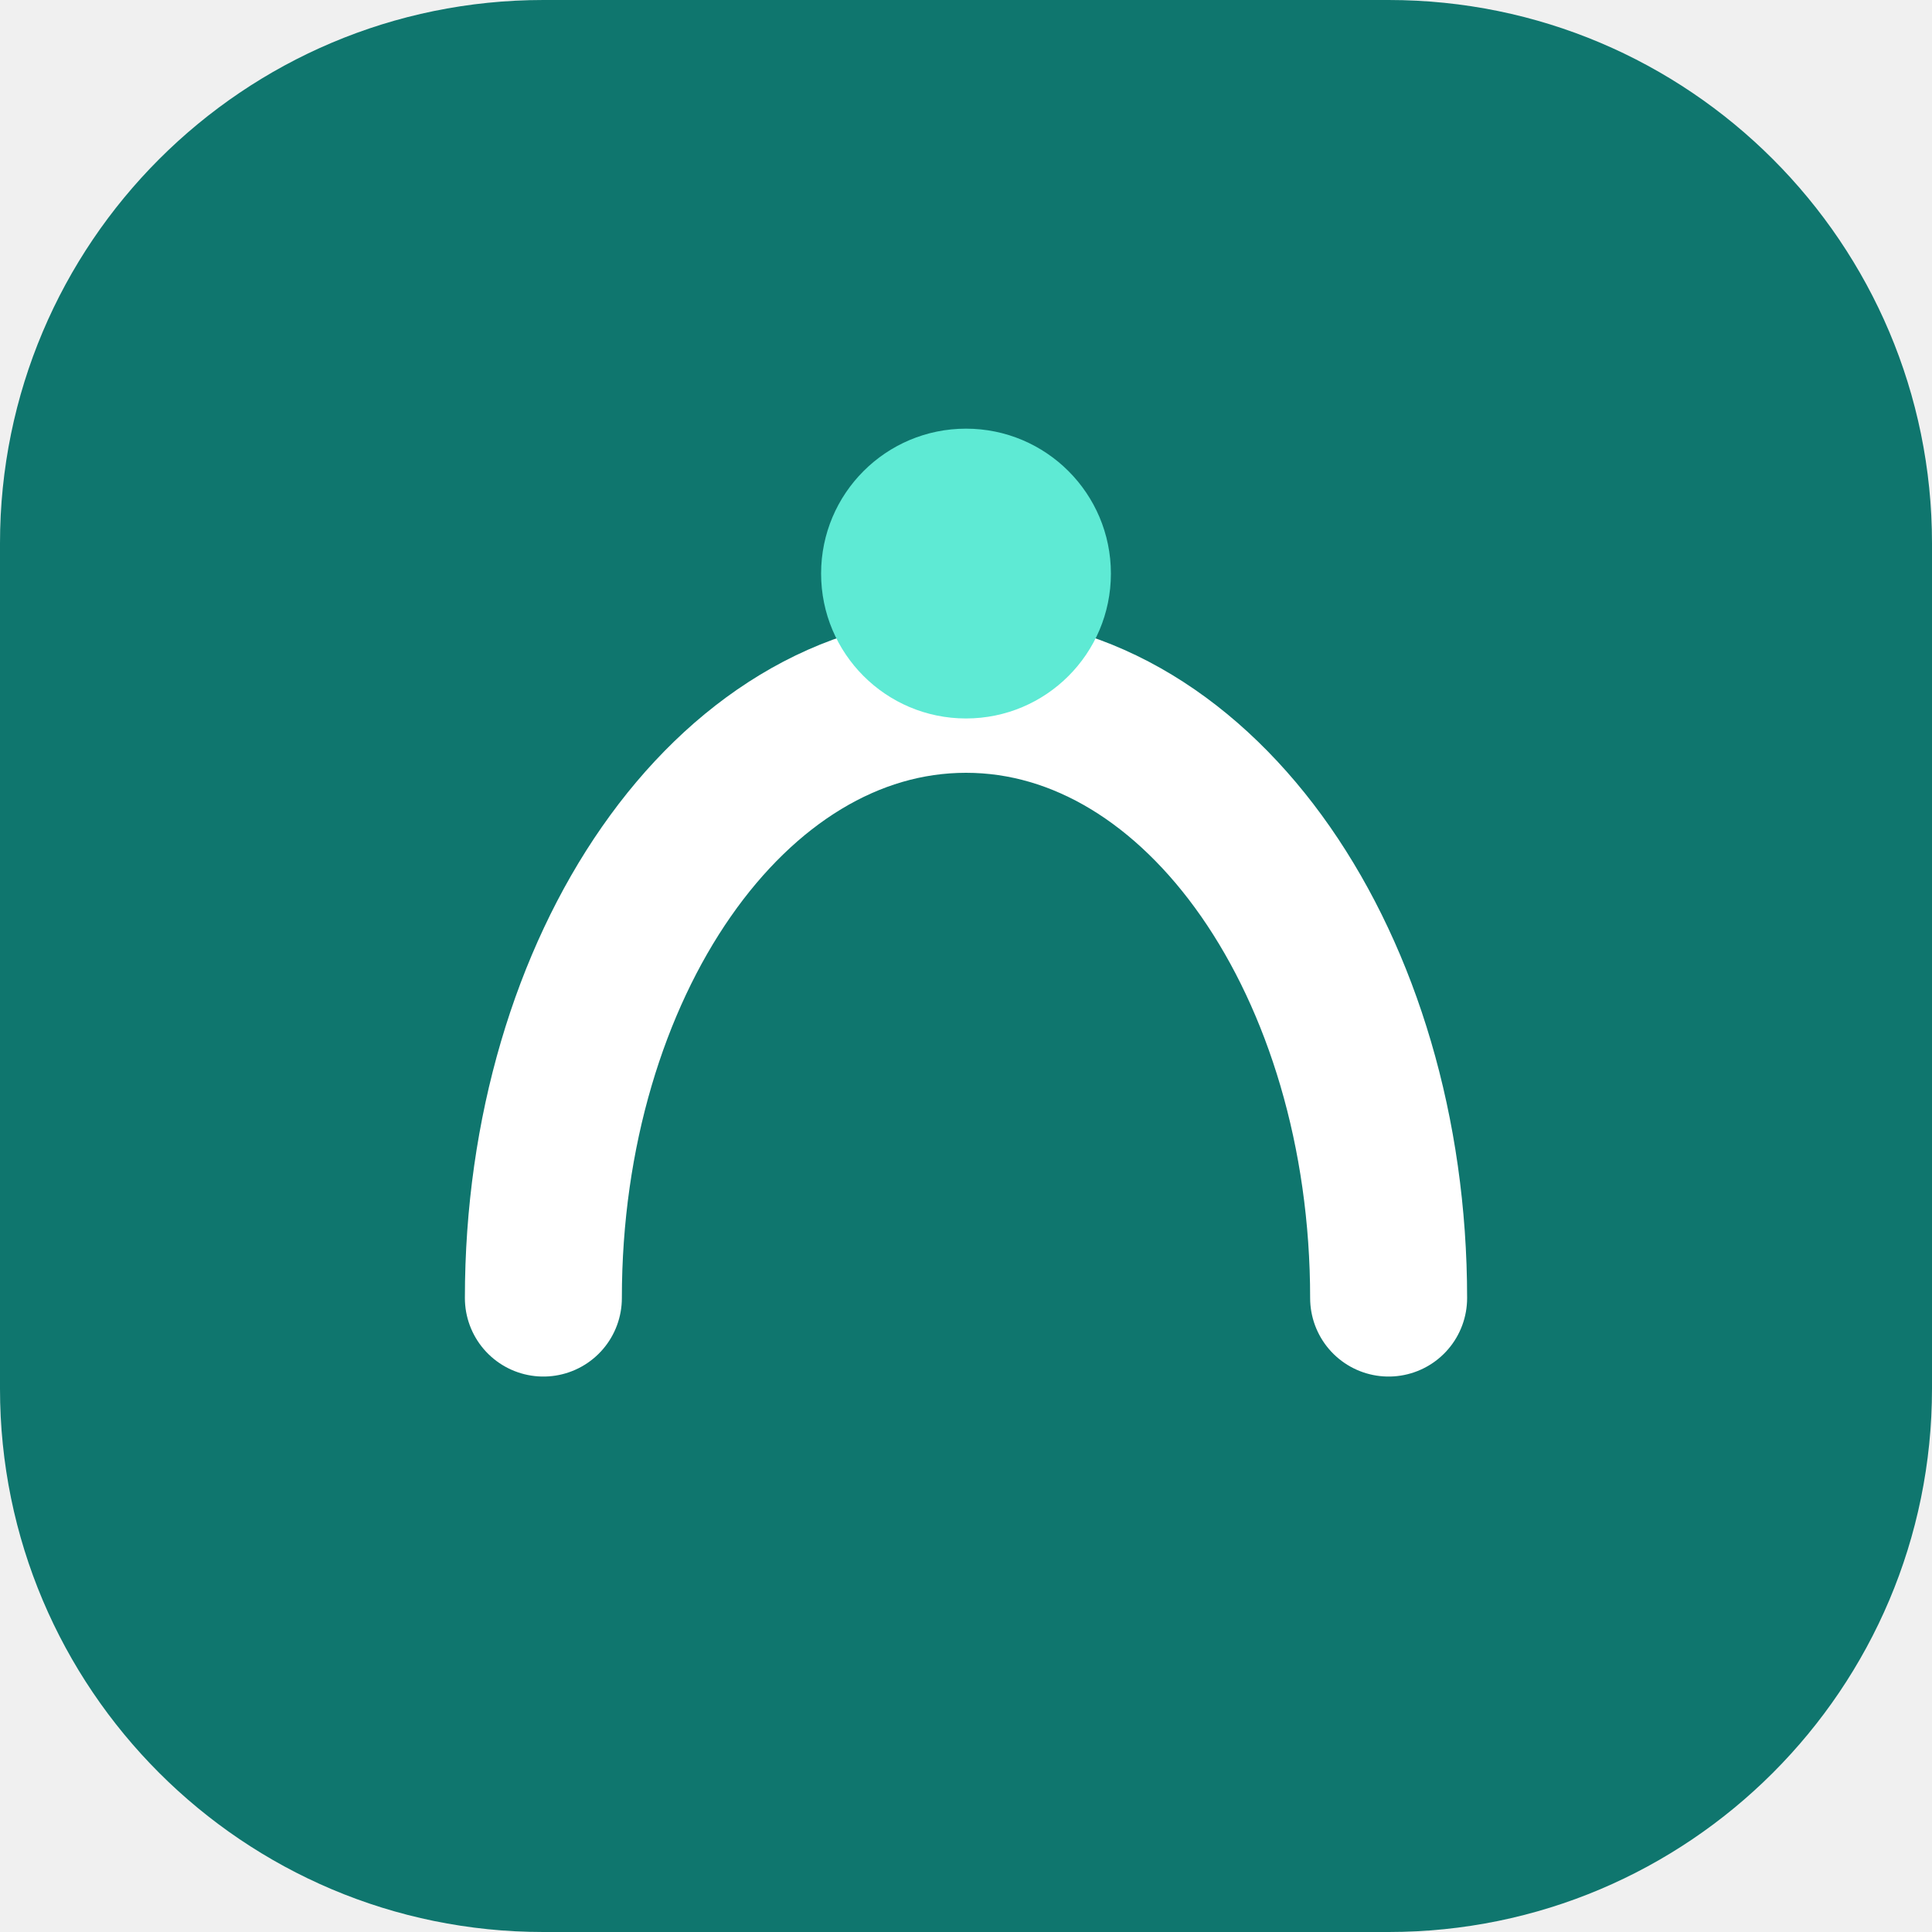
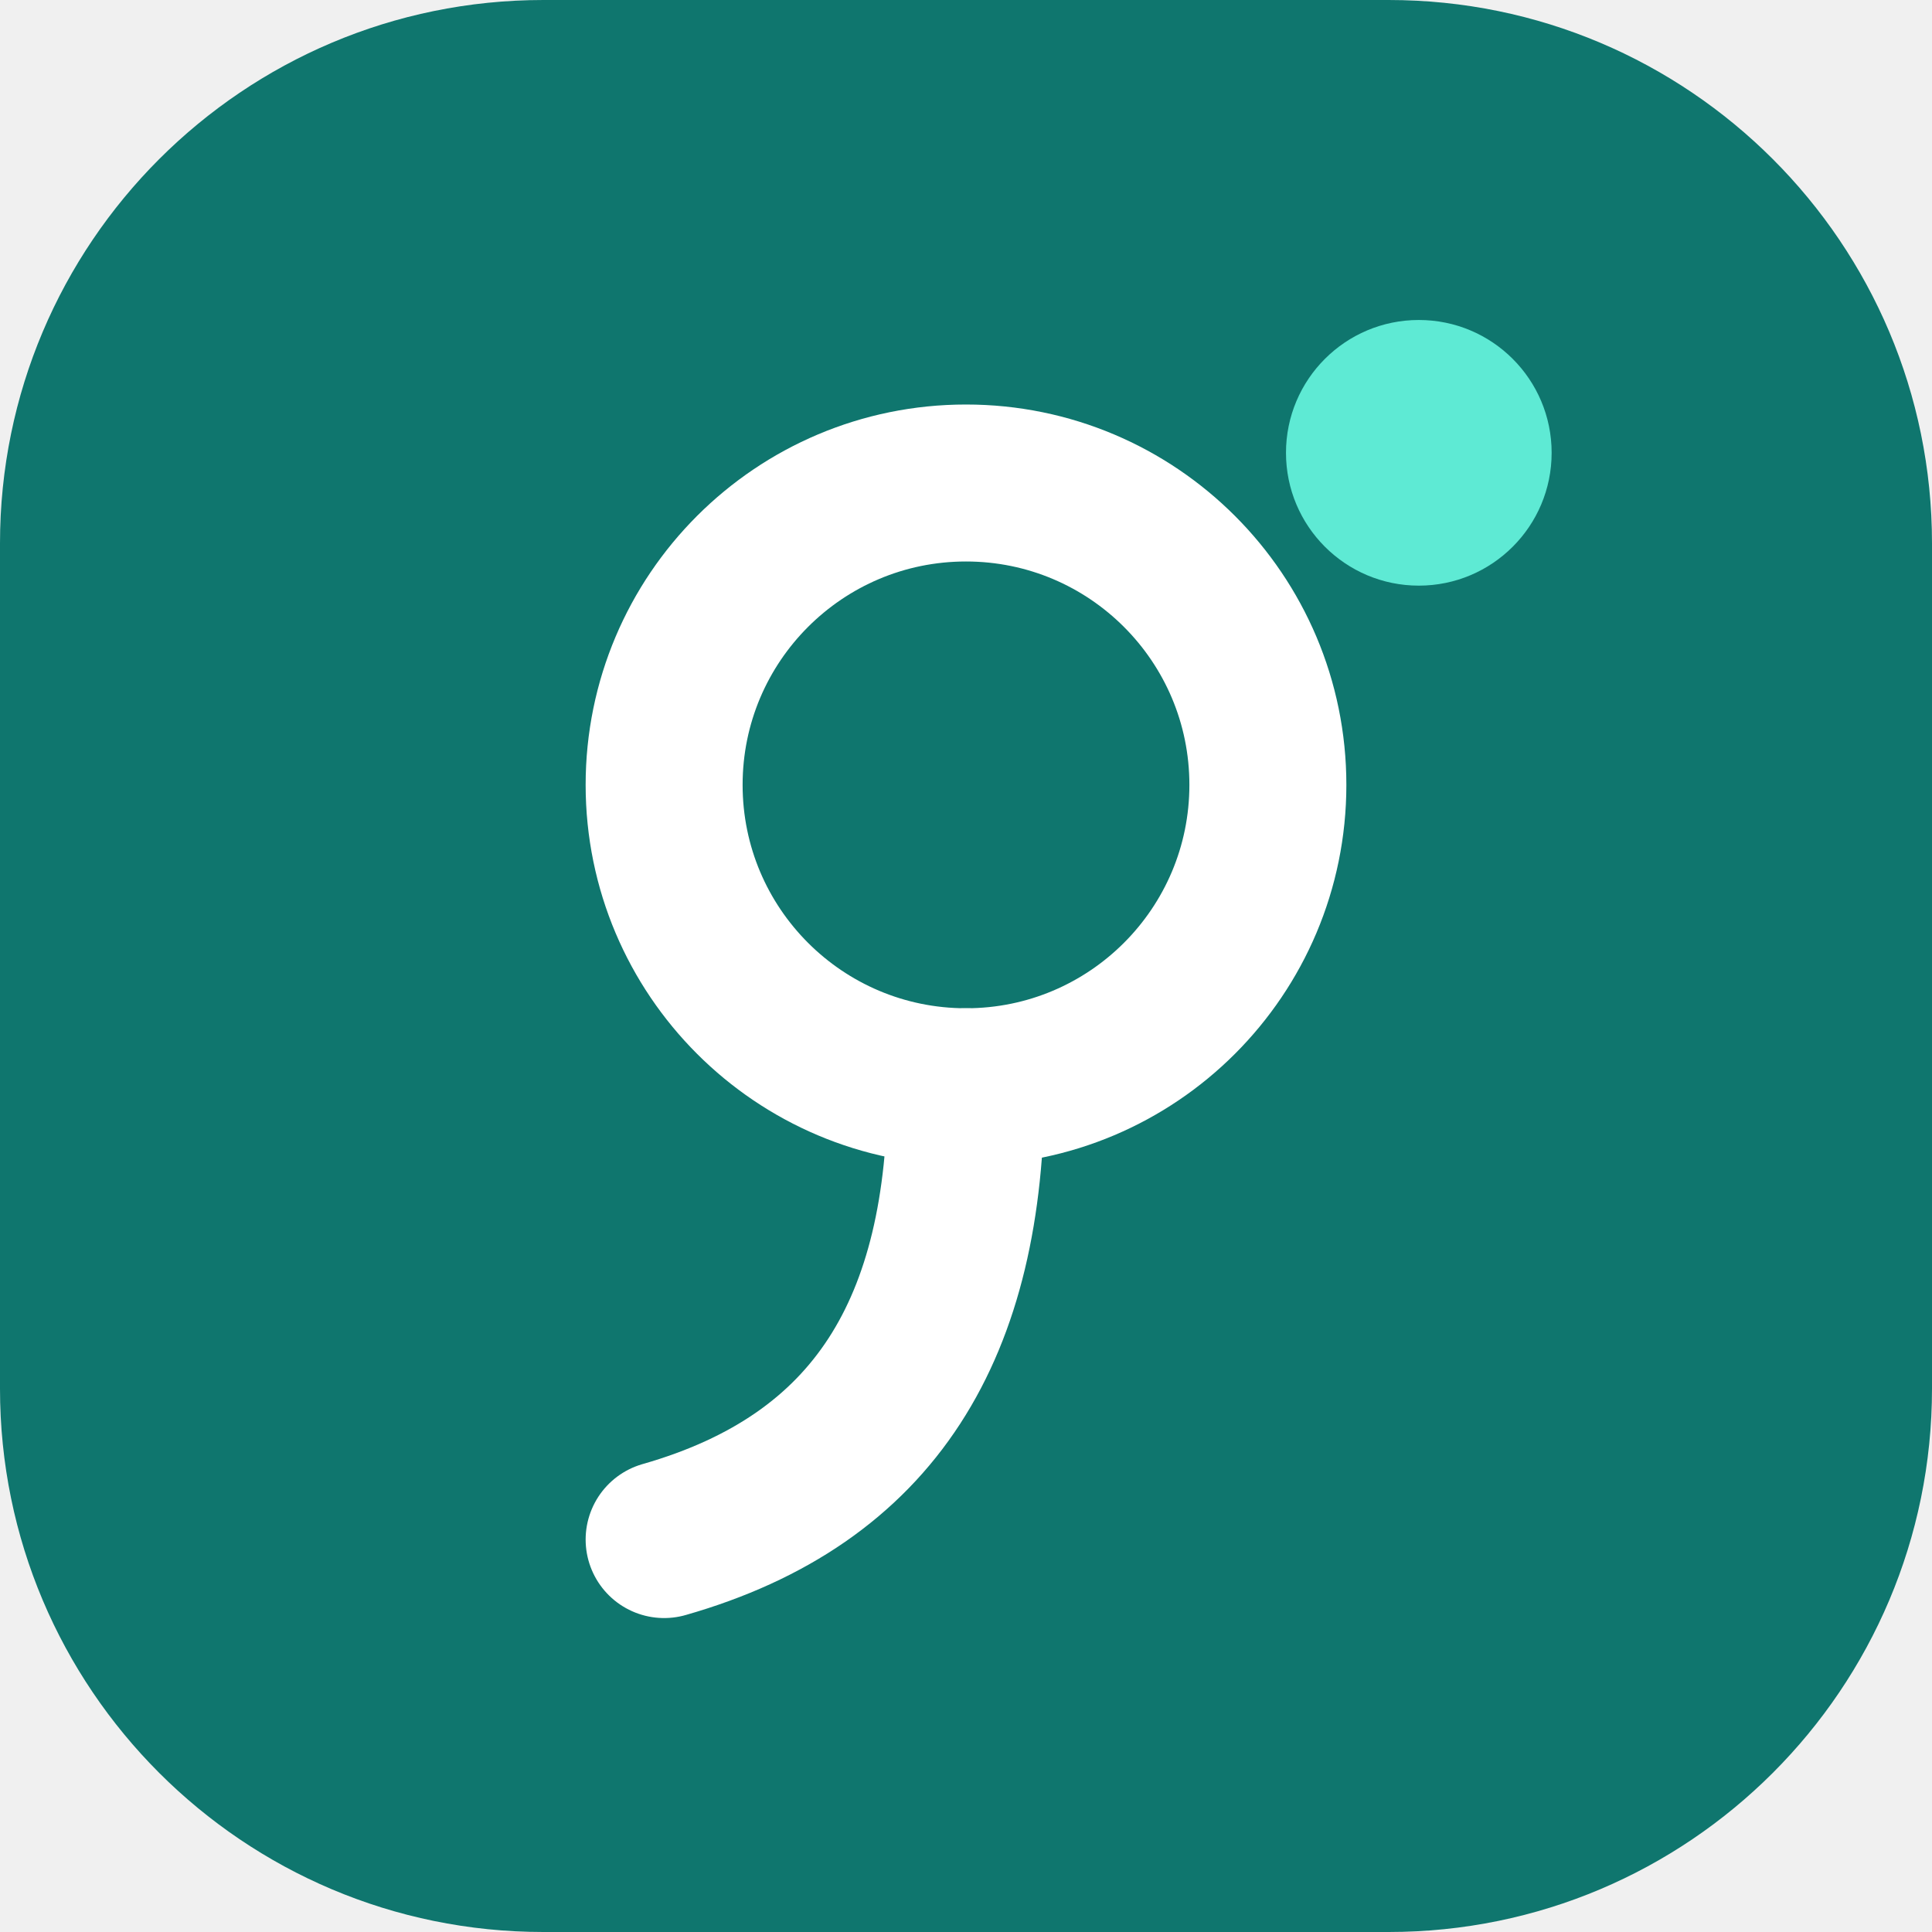
<svg xmlns="http://www.w3.org/2000/svg" viewBox="0 0 32 32">
  <rect width="32" height="32" rx="9" fill="#0f766e" />
-   <path d="M9 21.5c0-5.5 3.1-10 7-10s7 4.5 7 10" fill="none" stroke="#fff" stroke-width="2.6" stroke-linecap="round" />
-   <circle cx="16" cy="9.5" r="2.4" fill="#5eead4" />
+   <circle cx="16" cy="13" r="5" fill="none" stroke="#fff" stroke-width="2.6" />
+   <path d="M16 18c0 4-1.5 6.5-5 7.5" fill="none" stroke="#fff" stroke-width="2.6" stroke-linecap="round" />
+   <circle cx="23.5" cy="7.5" r="2.2" fill="#5eead4" />
</svg>
